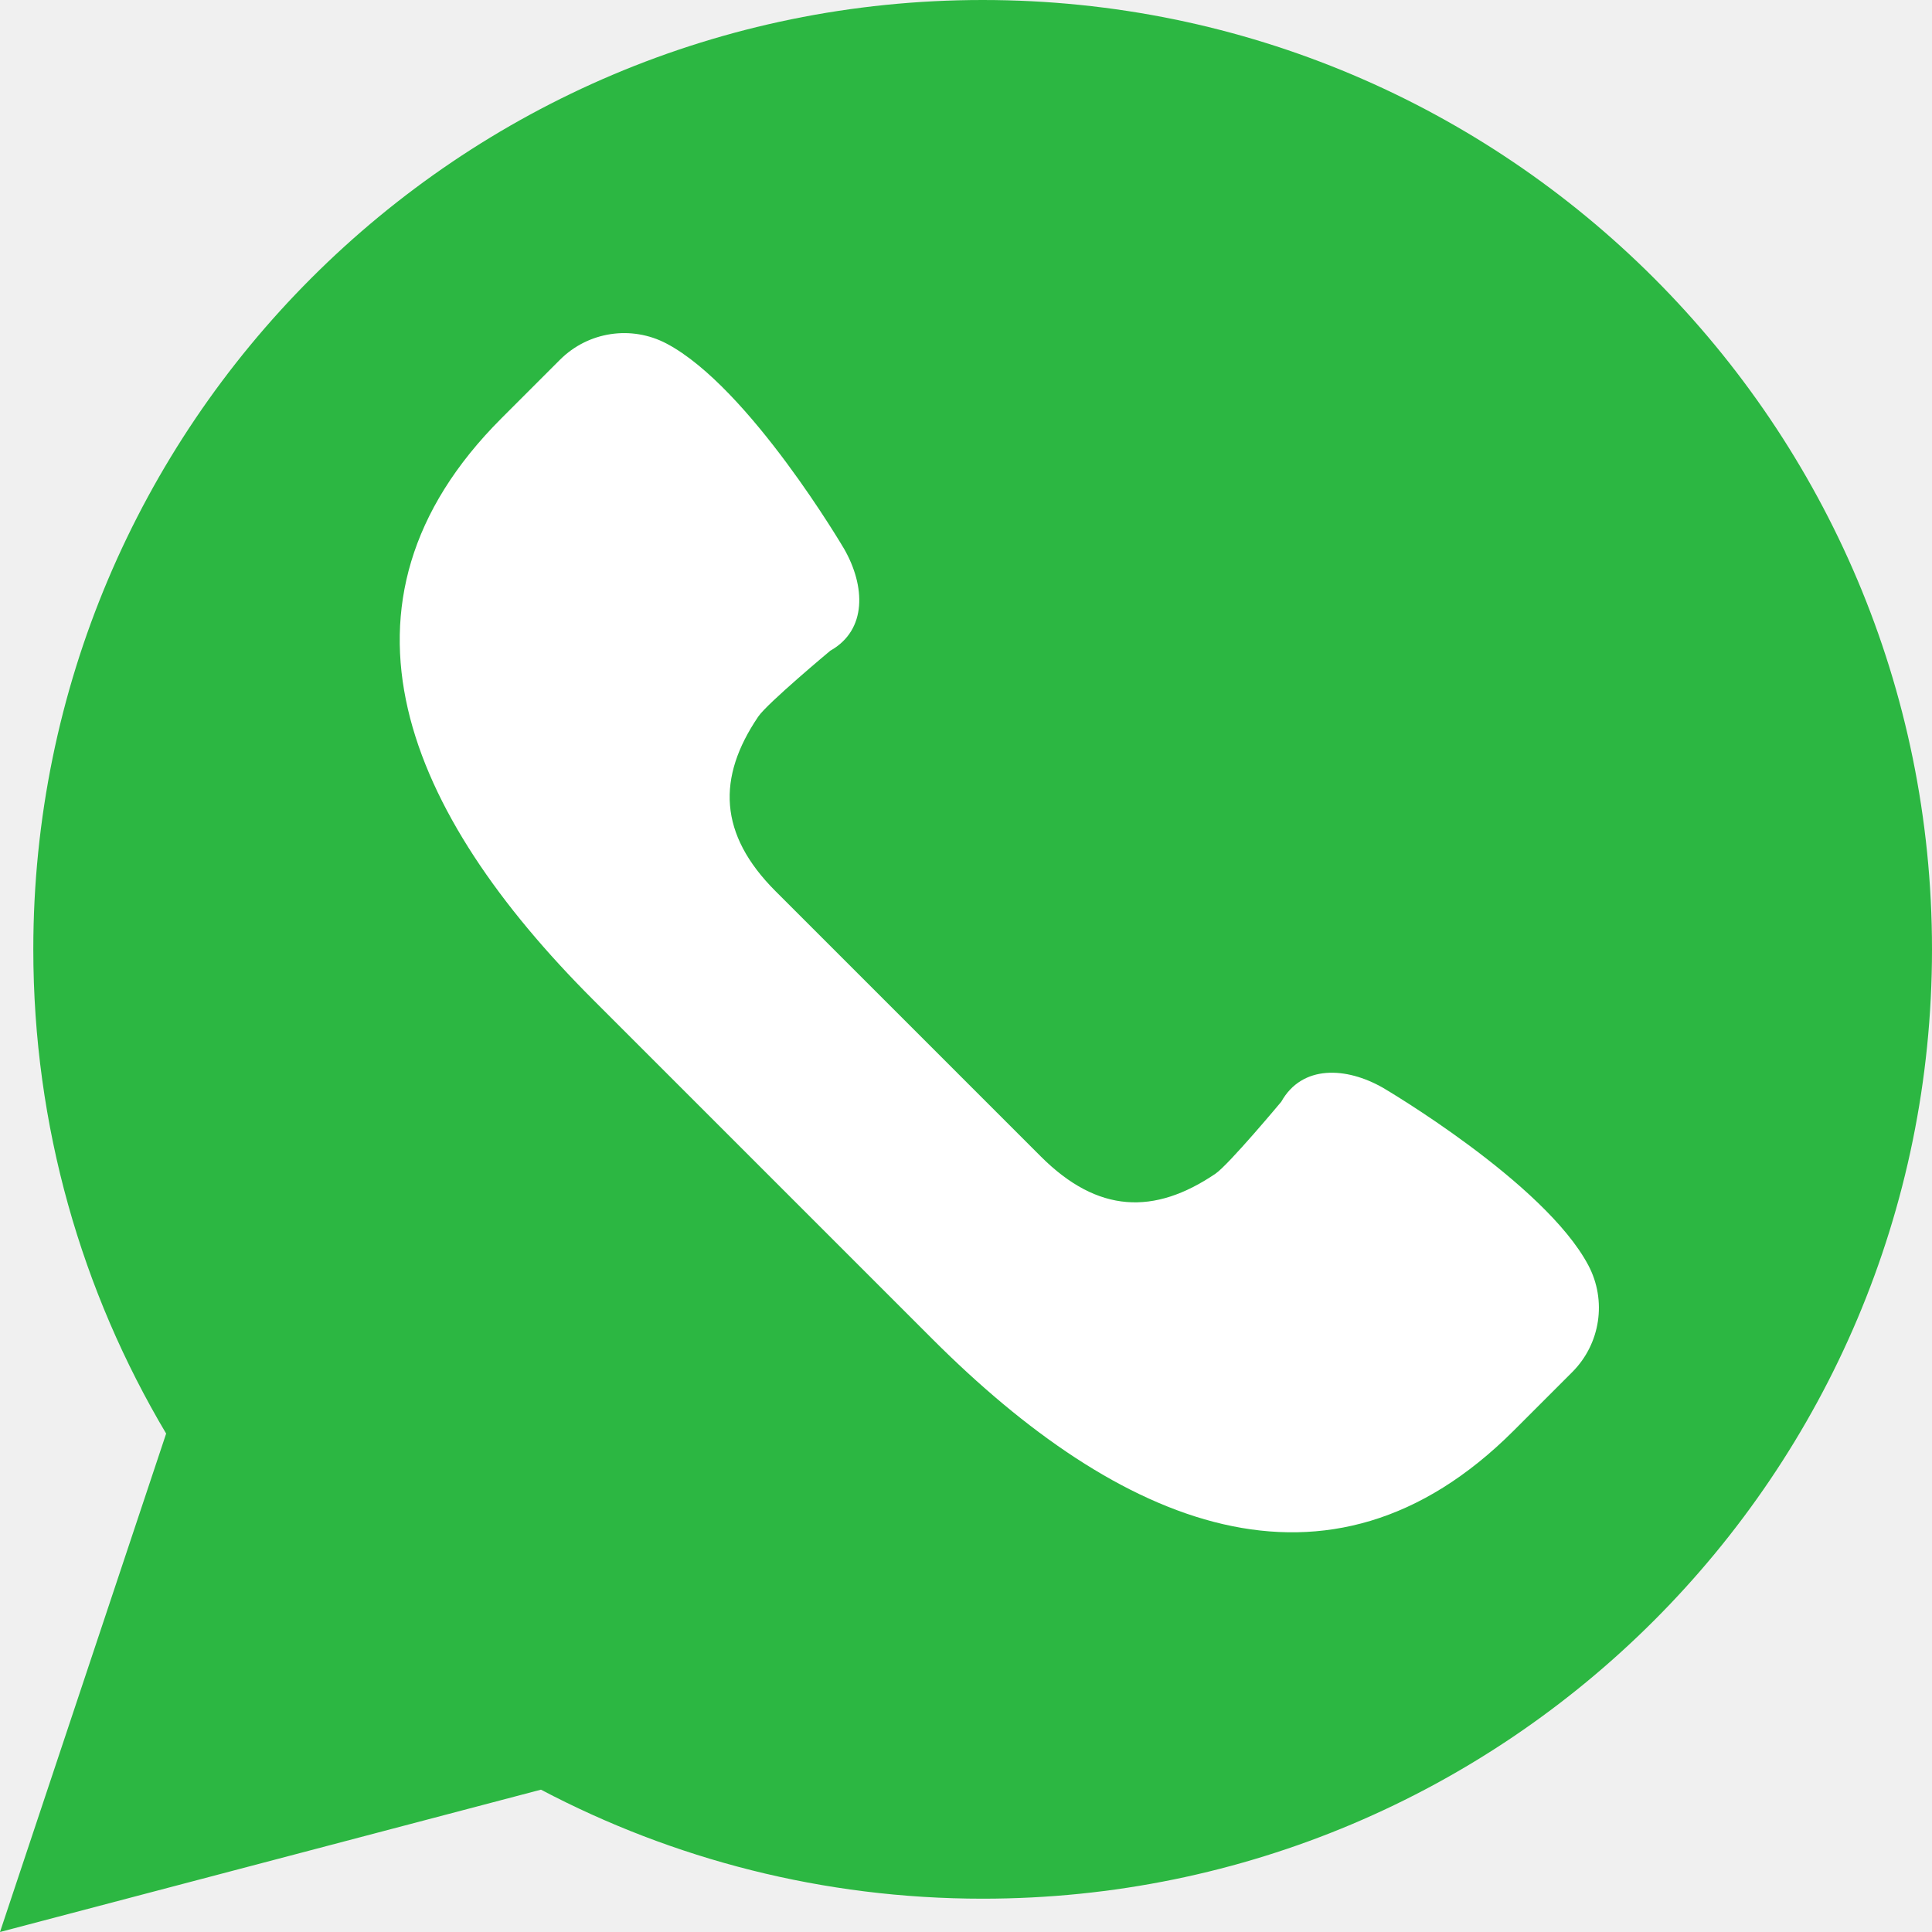
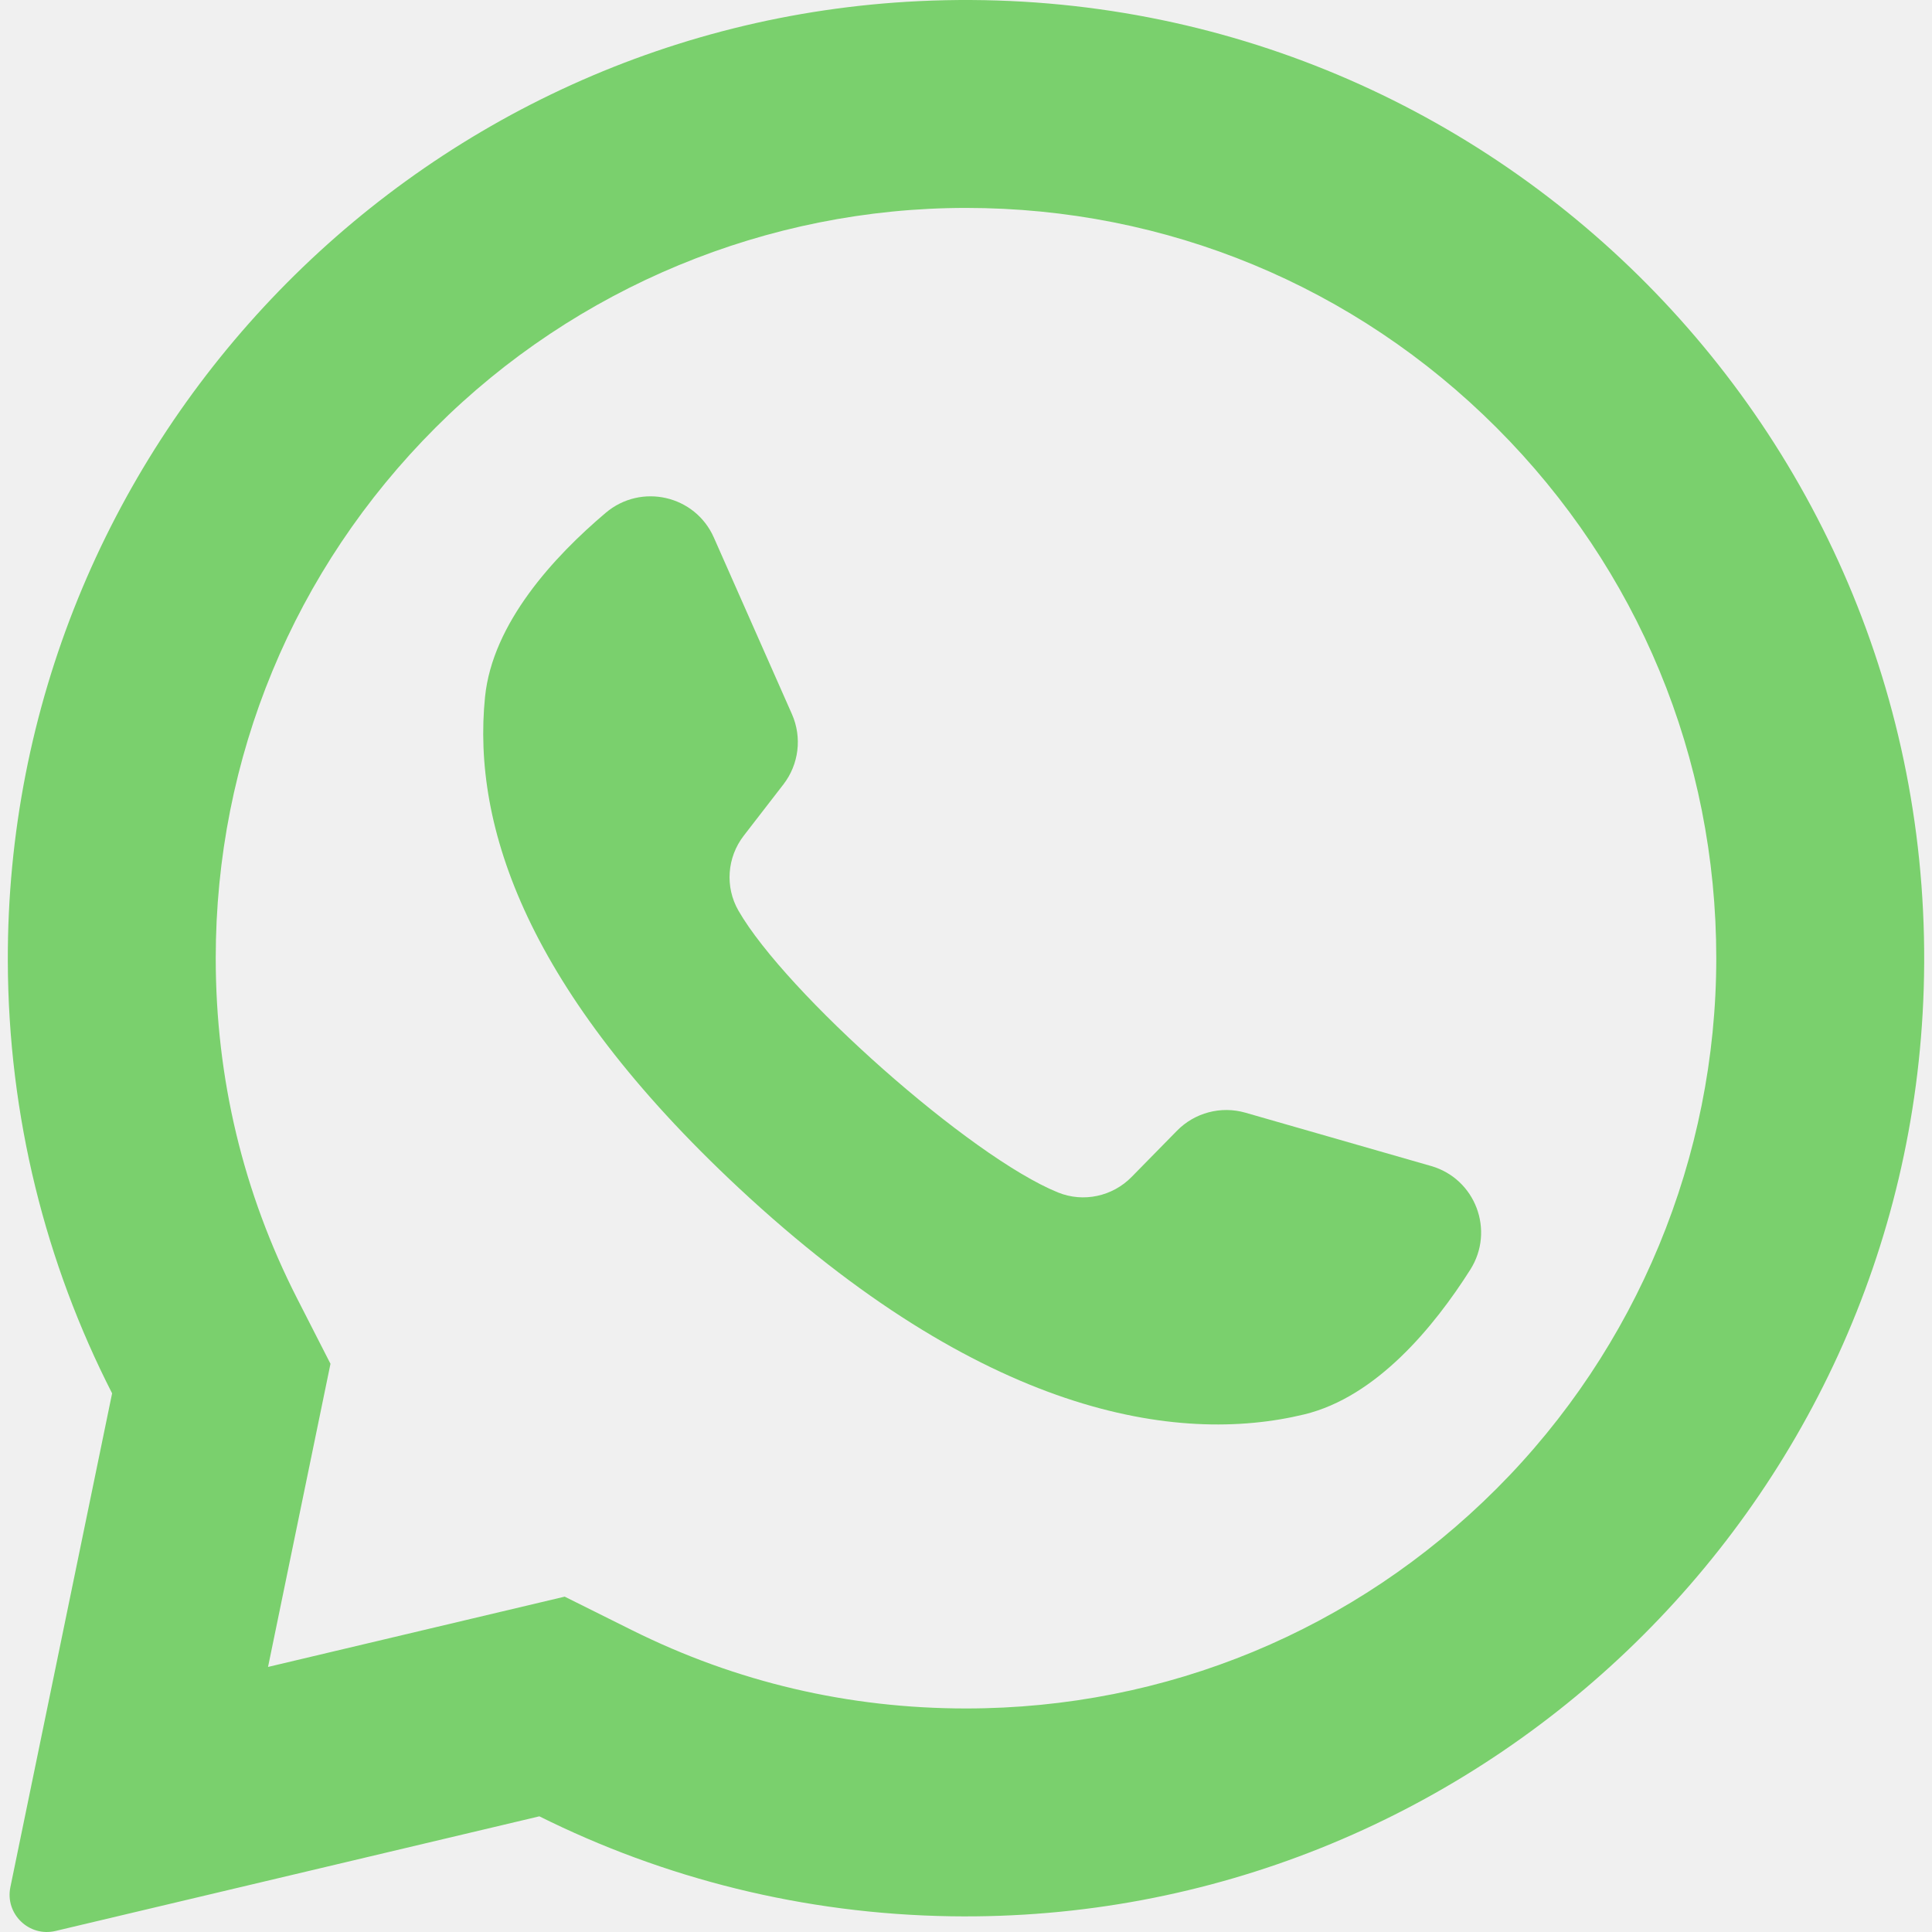
- <svg xmlns="http://www.w3.org/2000/svg" height="800px" width="800px" version="1.1" id="Capa_1" viewBox="0 0 58 58" xml:space="preserve">
+ <svg xmlns="http://www.w3.org/2000/svg" height="800px" width="800px" version="1.1" id="Layer_1" viewBox="0 0 418.135 418.135" xml:space="preserve">
  <g>
-     <path style="fill:#2CB742;" d="M0,58l4.988-14.963C2.457,38.78,1,33.812,1,28.5C1,12.76,13.76,0,29.5,0S58,12.76,58,28.5   S45.24,57,29.5,57c-4.789,0-9.299-1.187-13.26-3.273L0,58z" />
-     <path style="fill:#FFFFFF;" d="M47.683,37.985c-1.316-2.487-6.169-5.331-6.169-5.331c-1.098-0.626-2.423-0.696-3.049,0.42   c0,0-1.577,1.891-1.978,2.163c-1.832,1.241-3.529,1.193-5.242-0.52l-3.981-3.981l-3.981-3.981c-1.713-1.713-1.761-3.41-0.52-5.242   c0.272-0.401,2.163-1.978,2.163-1.978c1.116-0.627,1.046-1.951,0.42-3.049c0,0-2.844-4.853-5.331-6.169   c-1.058-0.56-2.357-0.364-3.203,0.482l-1.758,1.758c-5.577,5.577-2.831,11.873,2.746,17.45l5.097,5.097l5.097,5.097   c5.577,5.577,11.873,8.323,17.45,2.746l1.758-1.758C48.048,40.341,48.243,39.042,47.683,37.985z" />
+     <path style="fill:#7AD06D;" d="M198.929,0.242C88.5,5.5,1.356,97.466,1.691,208.02c0.102,33.672,8.231,65.454,22.571,93.536   L2.245,408.429c-1.191,5.781,4.023,10.843,9.766,9.483l104.723-24.811c26.905,13.402,57.125,21.143,89.108,21.631   c112.869,1.724,206.982-87.897,210.5-200.724C420.113,93.065,320.295-5.538,198.929,0.242z M323.886,322.197   c-30.669,30.669-71.446,47.559-114.818,47.559c-25.396,0-49.71-5.698-72.269-16.935l-14.584-7.265l-64.206,15.212l13.515-65.607   l-7.185-14.07c-11.711-22.935-17.649-47.736-17.649-73.713c0-43.373,16.89-84.149,47.559-114.819   c30.395-30.395,71.837-47.56,114.822-47.56C252.443,45,293.218,61.89,323.887,92.558c30.669,30.669,47.559,71.445,47.56,114.817   C371.446,250.361,354.281,291.803,323.886,322.197z" />
+     <path style="fill:#7AD06D;" d="M309.712,252.351l-40.169-11.534c-5.281-1.516-10.968-0.018-14.816,3.903l-9.823,10.008   c-4.142,4.22-10.427,5.576-15.909,3.358c-19.002-7.69-58.974-43.23-69.182-61.007c-2.945-5.128-2.458-11.539,1.158-16.218   l8.576-11.095c3.36-4.347,4.069-10.185,1.847-15.21l-16.9-38.223c-4.048-9.155-15.747-11.82-23.39-5.356   c-11.211,9.482-24.513,23.891-26.13,39.854c-2.851,28.144,9.219,63.622,54.862,106.222c52.73,49.215,94.956,55.717,122.449,49.057   c15.594-3.777,28.056-18.919,35.921-31.317C323.568,266.34,319.334,255.114,309.712,252.351z" />
  </g>
</svg>
